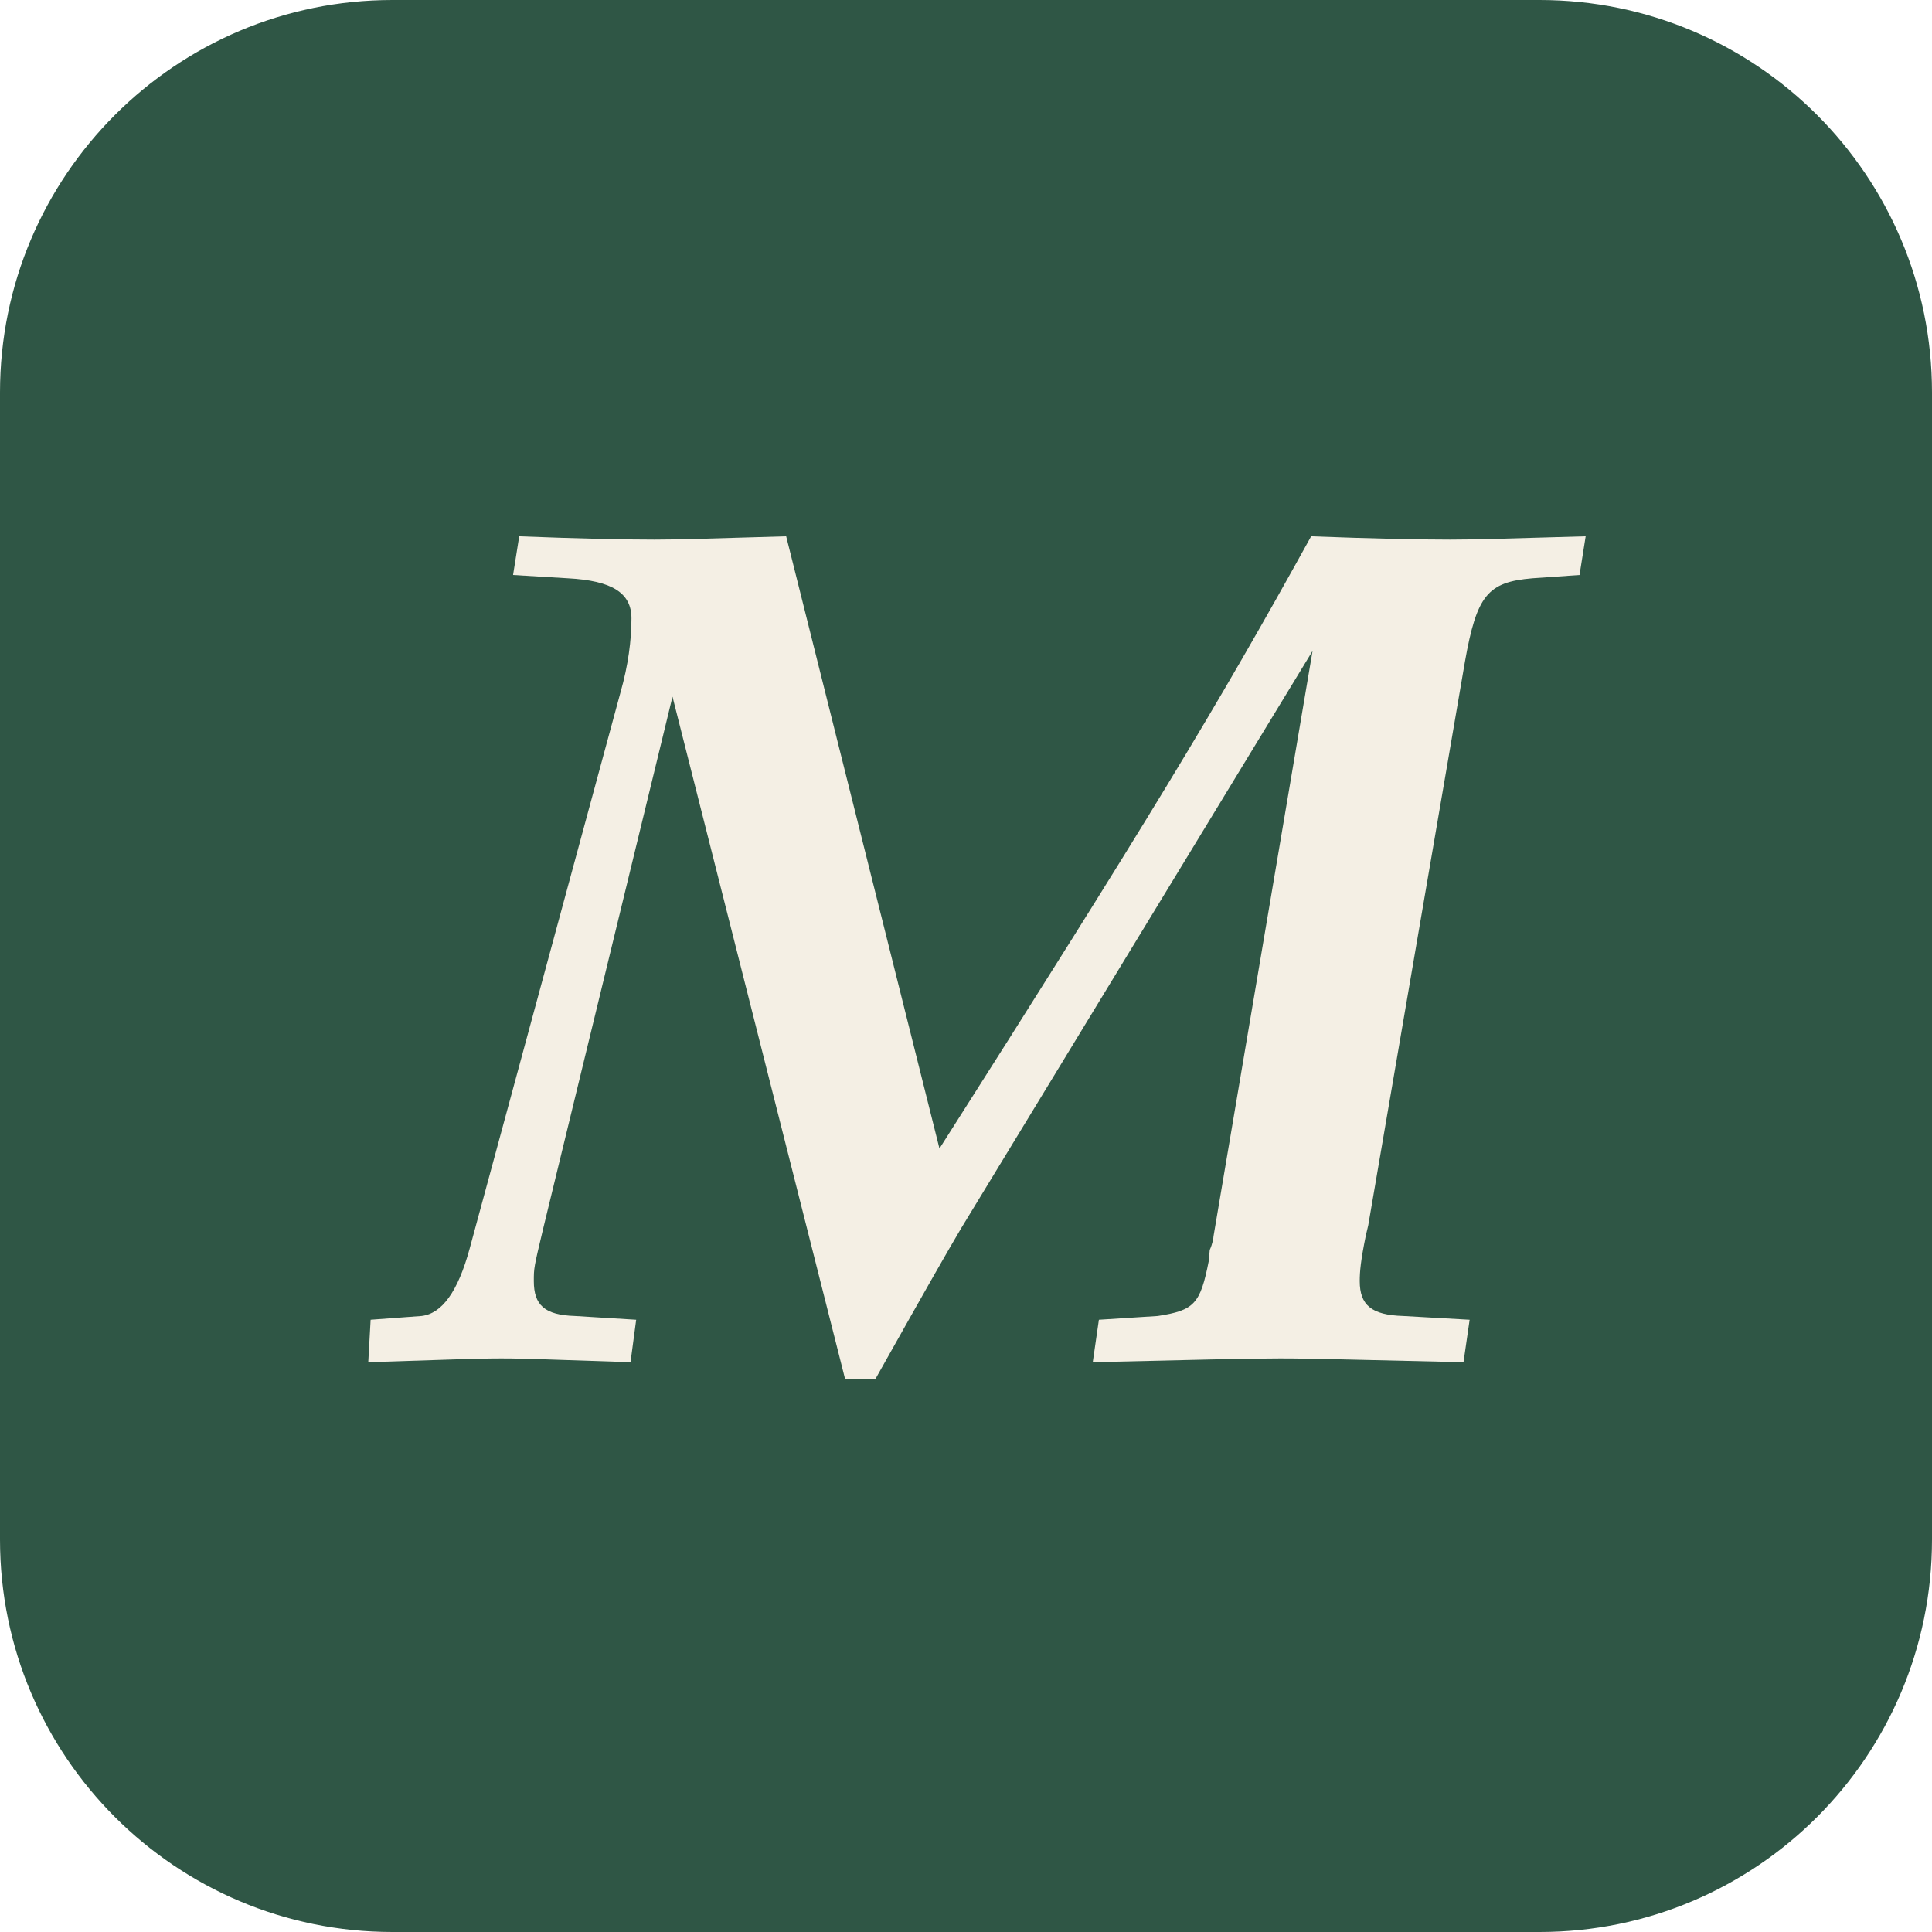
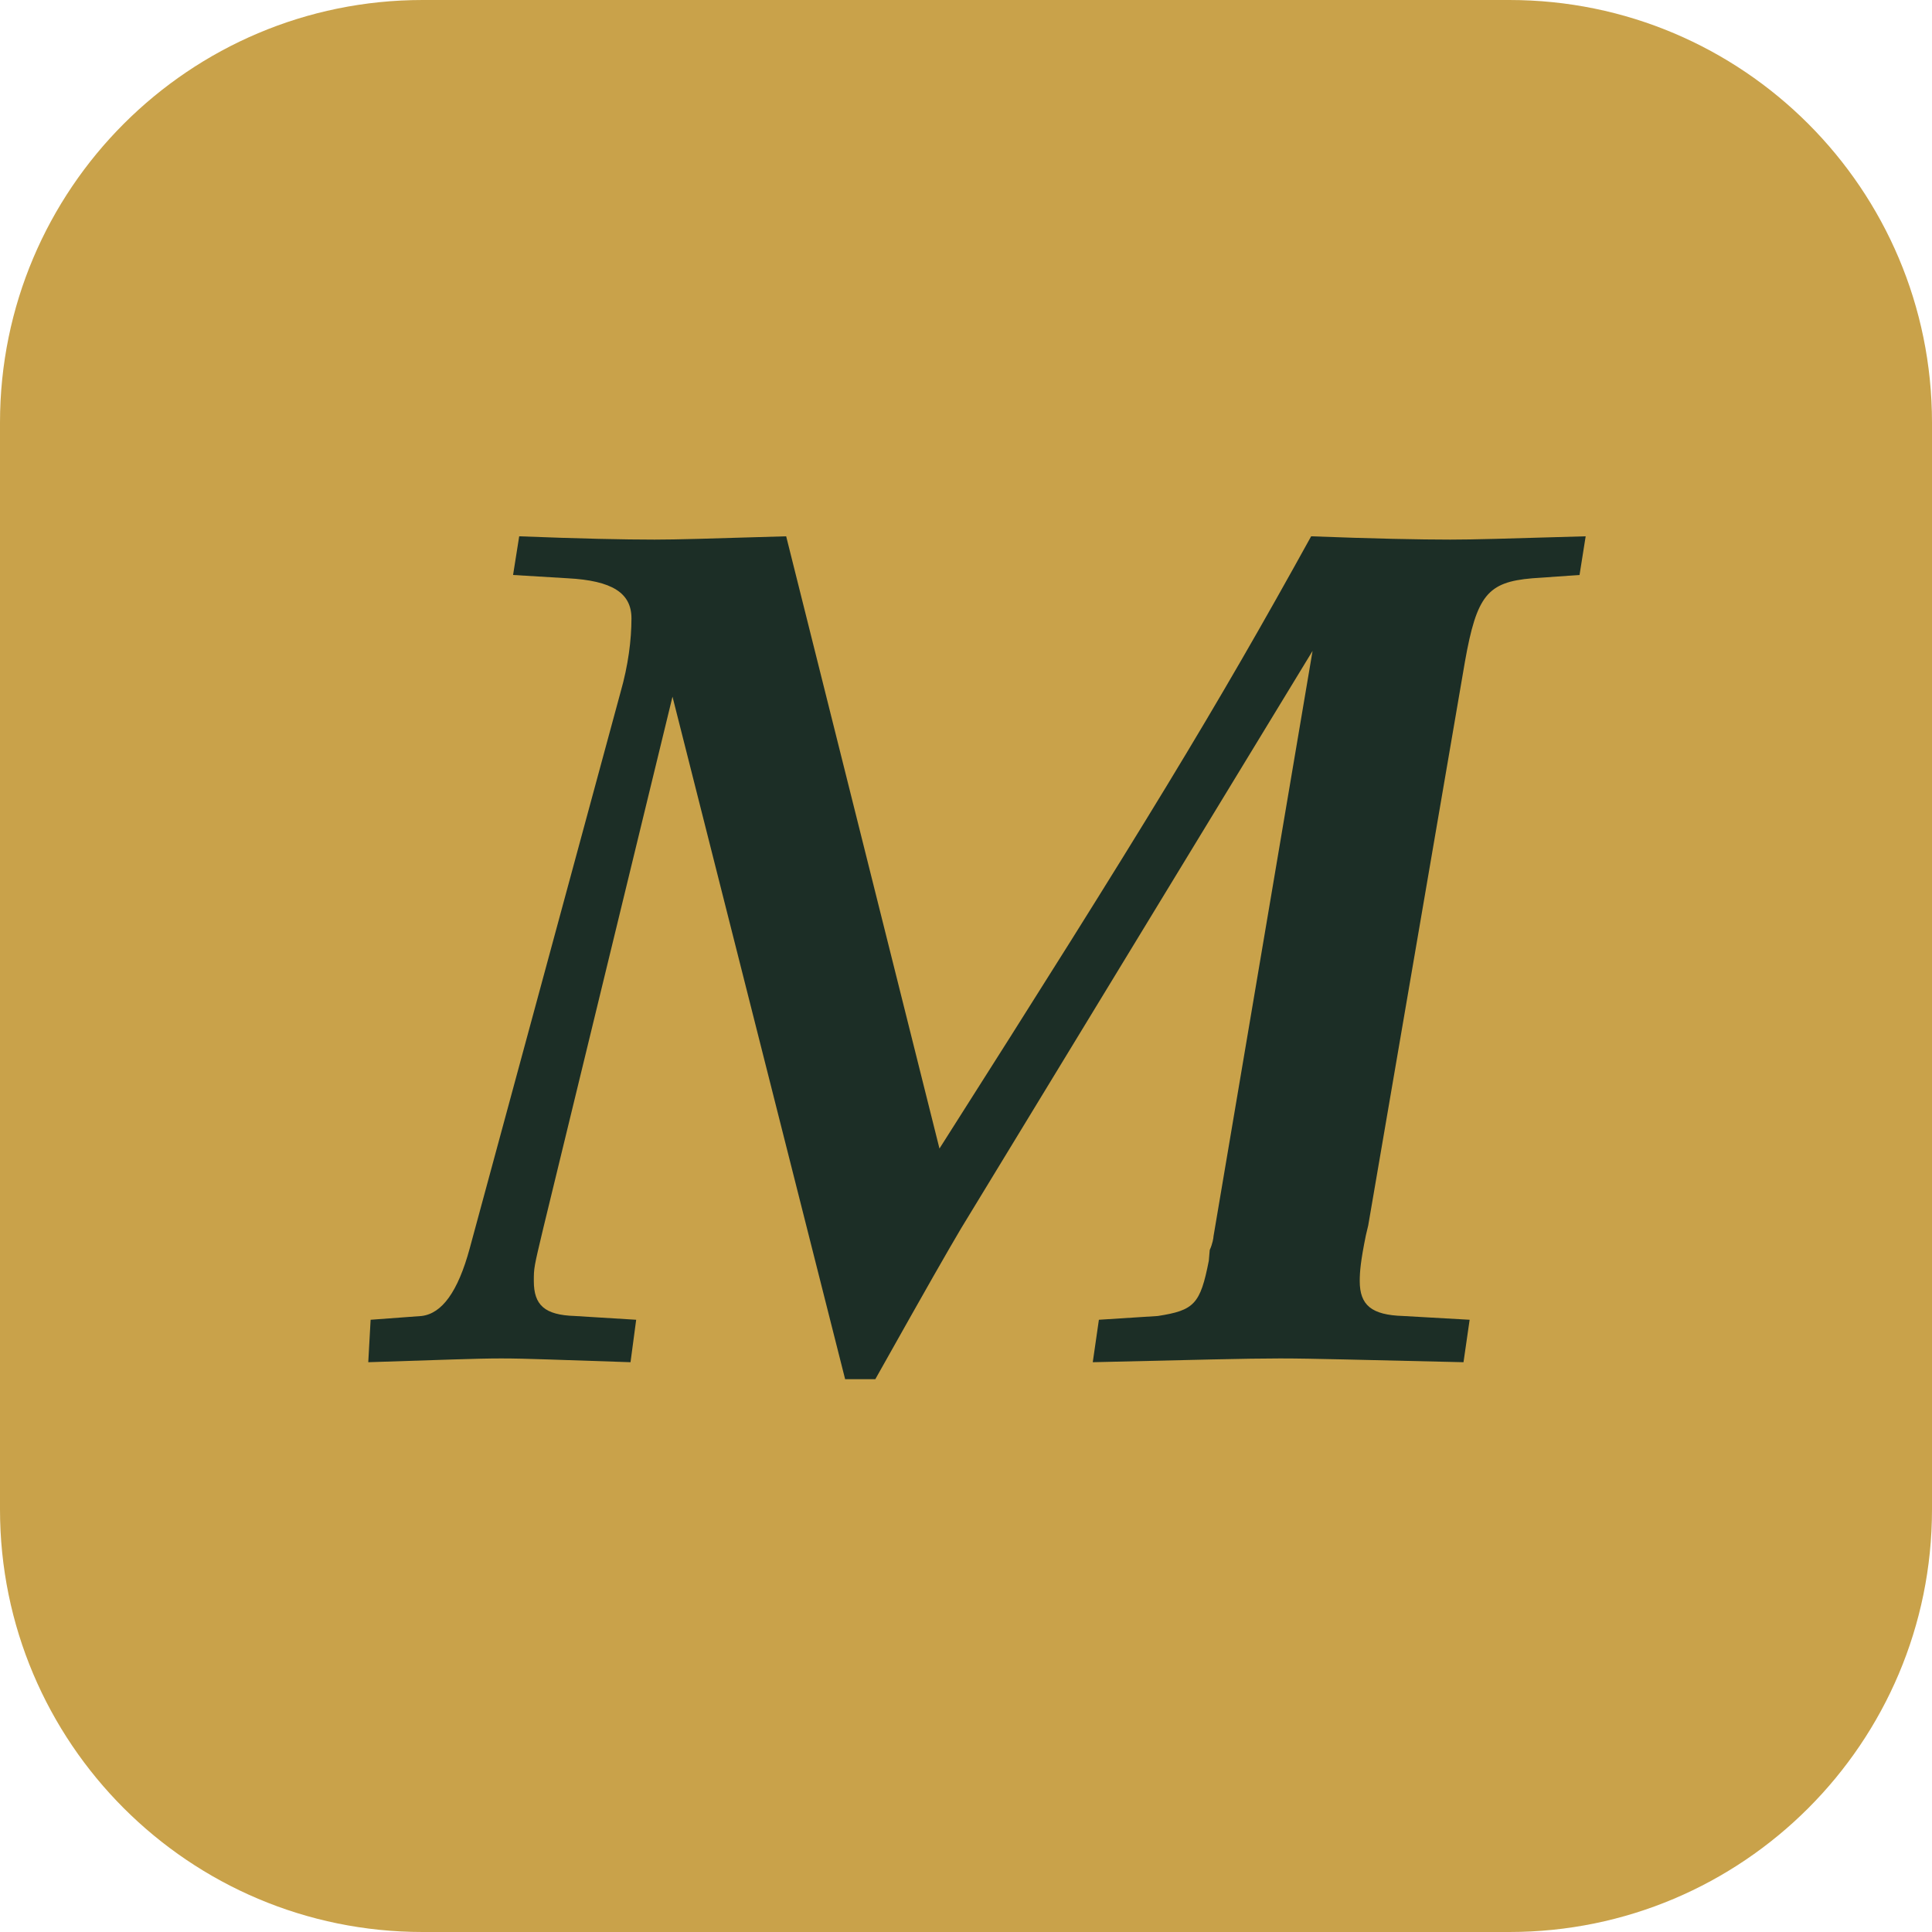
<svg xmlns="http://www.w3.org/2000/svg" viewBox="0 0 64 64">
-   <rect width="64" height="64" rx="13" fill="#2f5645" />
-   <text x="32" y="45" text-anchor="middle" fill="#f4efe4" font-family="Iowan Old Style, Palatino, Georgia, serif" font-size="40" font-weight="600" font-style="italic">M</text>
+   <rect width="64" height="64" rx="14" fill="#c9a24a" />
+   <text x="32" y="45" text-anchor="middle" fill="#1c2e26" font-family="Iowan Old Style, Palatino, Georgia, serif" font-size="40" font-weight="600" font-style="italic">M</text>
</svg>
